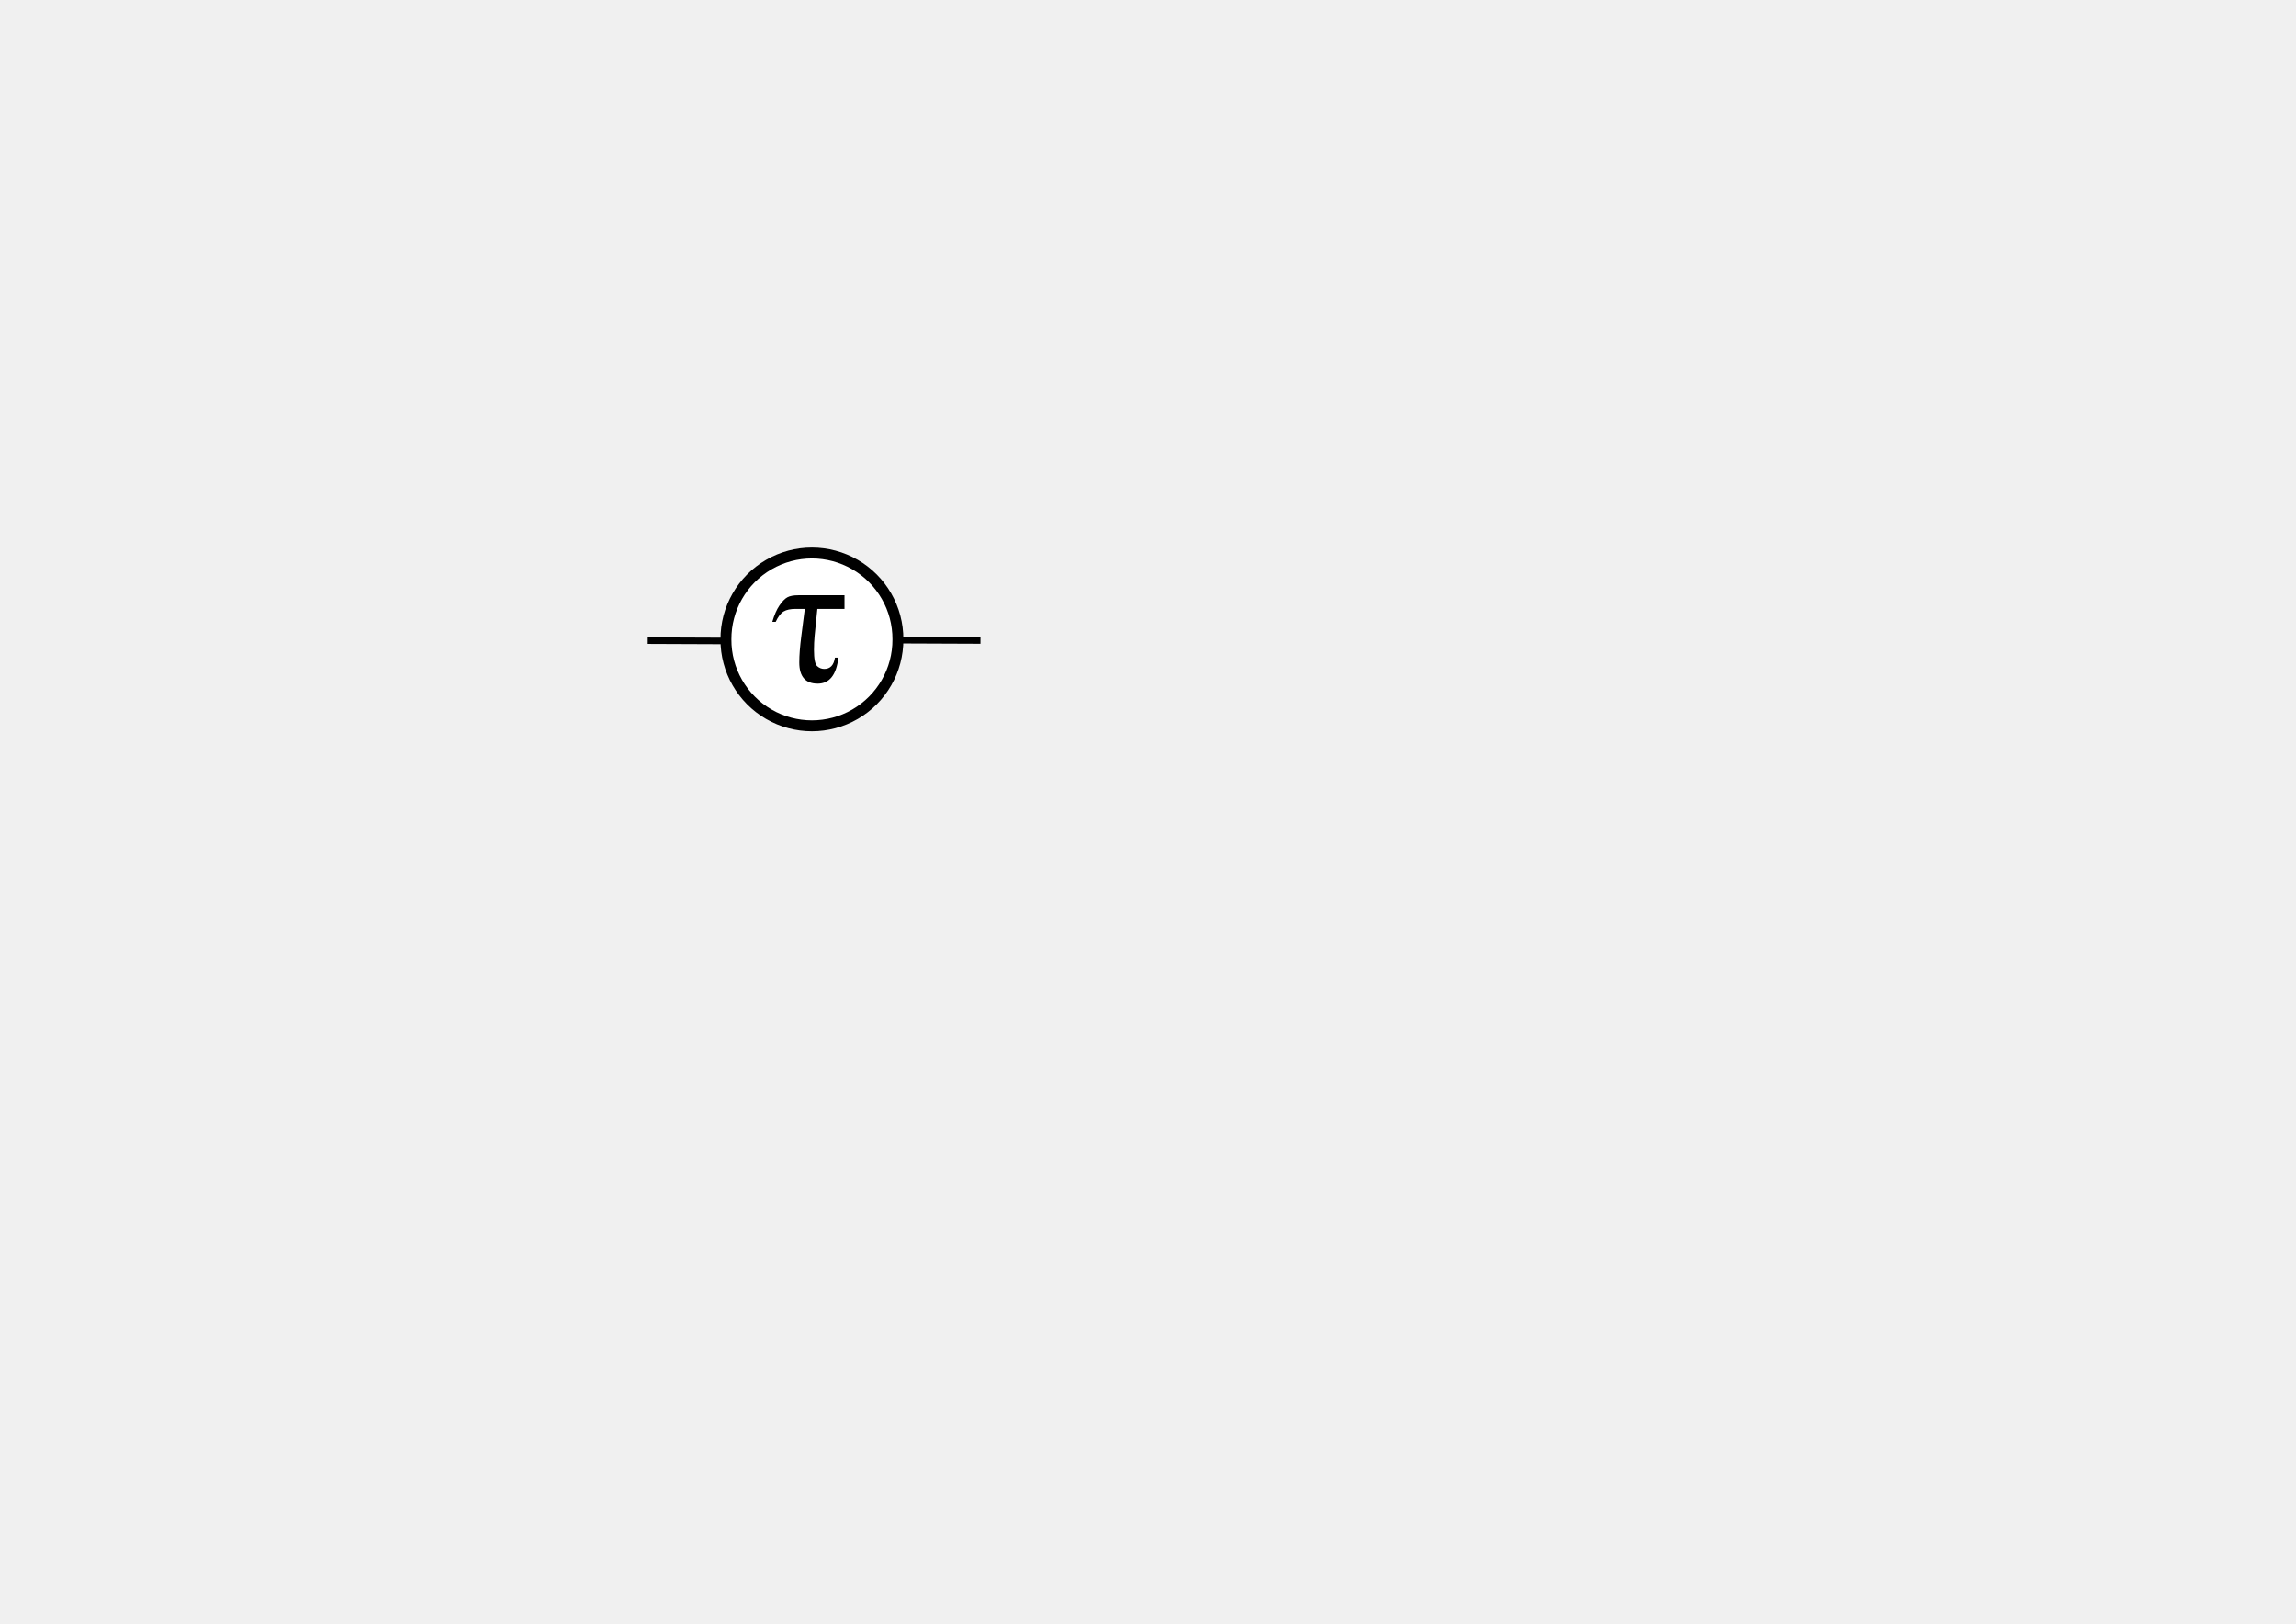
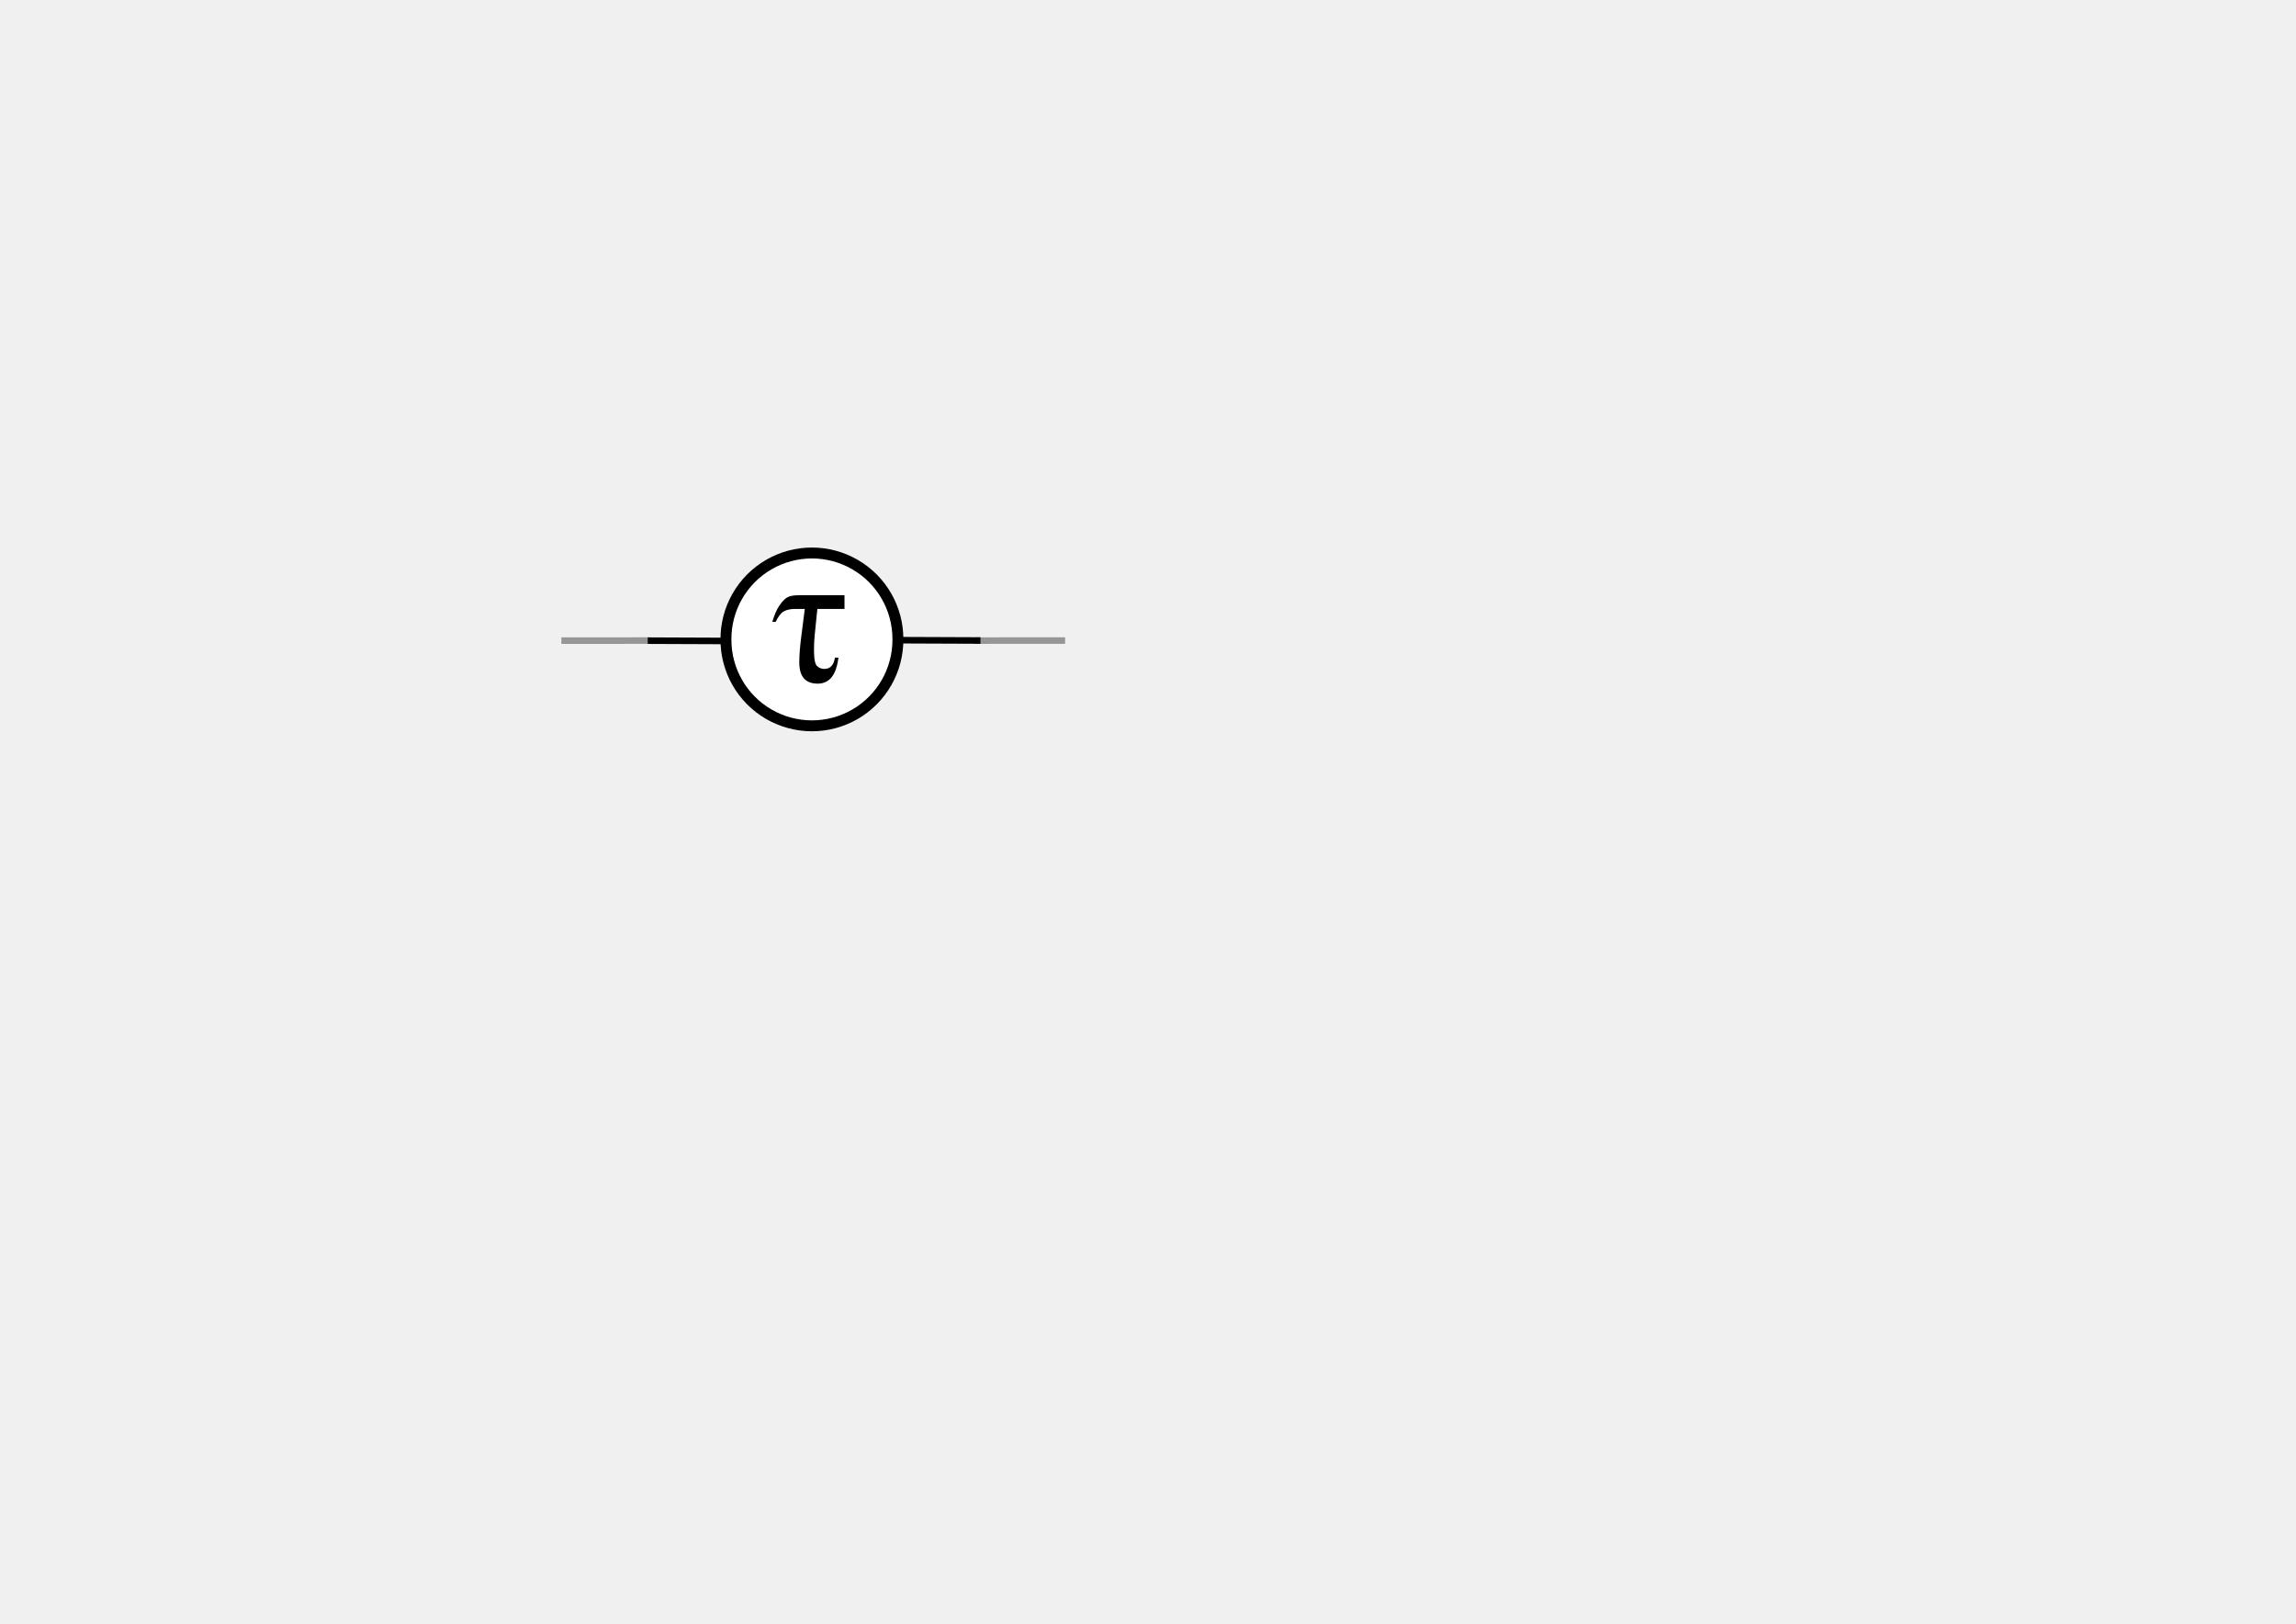
- <svg xmlns="http://www.w3.org/2000/svg" width="1052.362" height="744.094" id="svg2" version="1.0">
+ <svg xmlns="http://www.w3.org/2000/svg" xmlns:xlink="http://www.w3.org/1999/xlink" width="1052.362" height="744.094" id="svg2" version="1.0">
  <defs id="defs4">
    <marker orient="auto" refY="0.0" refX="0.0" id="Arrow1Mend" style="overflow:visible;">
      <path id="path2972" d="M 0.0,0.0 L 5.0,-5.0 L -12.5,0.0 L 5.0,5.0 L 0.0,0.0 z " style="fill-rule:evenodd;stroke:#000000;stroke-width:1.0pt;marker-start:none;" transform="scale(0.4) rotate(180) translate(10,0)" />
    </marker>
    <marker orient="auto" refY="0.0" refX="0.0" id="Arrow1Lend" style="overflow:visible;">
      <path id="path2978" d="M 0.0,0.0 L 5.0,-5.0 L -12.5,0.0 L 5.0,5.0 L 0.0,0.0 z " style="fill-rule:evenodd;stroke:#000000;stroke-width:1.0pt;marker-start:none;" transform="scale(0.8) rotate(180) translate(12.5,0)" />
    </marker>
  </defs>
  <g id="layer2" style="opacity:1">
+     <use style="opacity:1" x="0" y="0" xlink:href="#path10018" id="use10020" transform="translate(190,-1.6352364e-2)" width="1052.362" height="744.094" />
+     <path id="path10018" d="M 298.191,293.56 L 257.302,293.589" style="opacity:1;fill:none;fill-opacity:0.75;fill-rule:evenodd;stroke:#969696;stroke-width:3;stroke-linecap:butt;stroke-linejoin:miter;stroke-miterlimit:4;stroke-dasharray:none;stroke-dashoffset:0;stroke-opacity:1" />
    <path id="path2215" d="M 370.392,293.884 L 296.894,293.591" style="opacity:1;fill:none;fill-opacity:0.75;fill-rule:evenodd;stroke:#000000;stroke-width:3;stroke-linecap:butt;stroke-linejoin:miter;stroke-miterlimit:4;stroke-dasharray:none;stroke-dashoffset:0;stroke-opacity:1" />
    <path id="path5151" d="M 449.392,293.527 L 375.894,293.234" style="opacity:1;fill:none;fill-opacity:0.75;fill-rule:evenodd;stroke:#000000;stroke-width:3;stroke-linecap:butt;stroke-linejoin:miter;stroke-miterlimit:4;stroke-dasharray:none;stroke-dashoffset:0;stroke-opacity:1" />
    <path style="opacity:1;fill:#ffffff;fill-opacity:1;fill-rule:nonzero;stroke:#000000;stroke-width:5.256;stroke-linecap:round;stroke-miterlimit:4;stroke-dasharray:none;stroke-dashoffset:0;stroke-opacity:1" id="path3235" d="M 435.714 289.094 A 41.429 41.429 0 1 1  352.857,289.094 A 41.429 41.429 0 1 1  435.714 289.094 z" transform="matrix(0.9512195,0,0,0.9512195,-2.909394,18.03074)" />
    <path style="font-size:2050.278px;font-style:normal;font-weight:normal;fill:#000000;fill-opacity:1;stroke:none;stroke-width:1px;stroke-linecap:butt;stroke-linejoin:miter;stroke-opacity:1;font-family:Times New Roman" d="M 374.629,279.049 L 373.385,291.363 C 373.185,293.508 373.085,295.653 373.085,297.799 C 373.085,301.889 373.564,304.37 374.522,305.243 C 375.48,306.115 376.574,306.552 377.804,306.552 C 380.55,306.552 382.181,304.821 382.696,301.36 L 384.283,301.36 C 383.339,309.312 380.178,313.288 374.801,313.288 C 369.166,313.288 366.348,310.056 366.348,303.591 C 366.348,300.33 366.663,296.268 367.292,291.406 L 368.88,279.049 L 364.632,279.049 C 362.287,279.049 360.463,279.442 359.162,280.229 C 357.86,281.015 356.652,282.596 355.536,284.97 L 353.991,284.97 C 354.907,281.823 355.994,279.328 357.252,277.483 C 358.511,275.638 359.712,274.393 360.856,273.75 C 362.001,273.106 363.703,272.785 365.962,272.784 L 387.072,272.784 L 387.072,279.049 L 374.629,279.049 z" id="text2175" />
  </g>
</svg>
